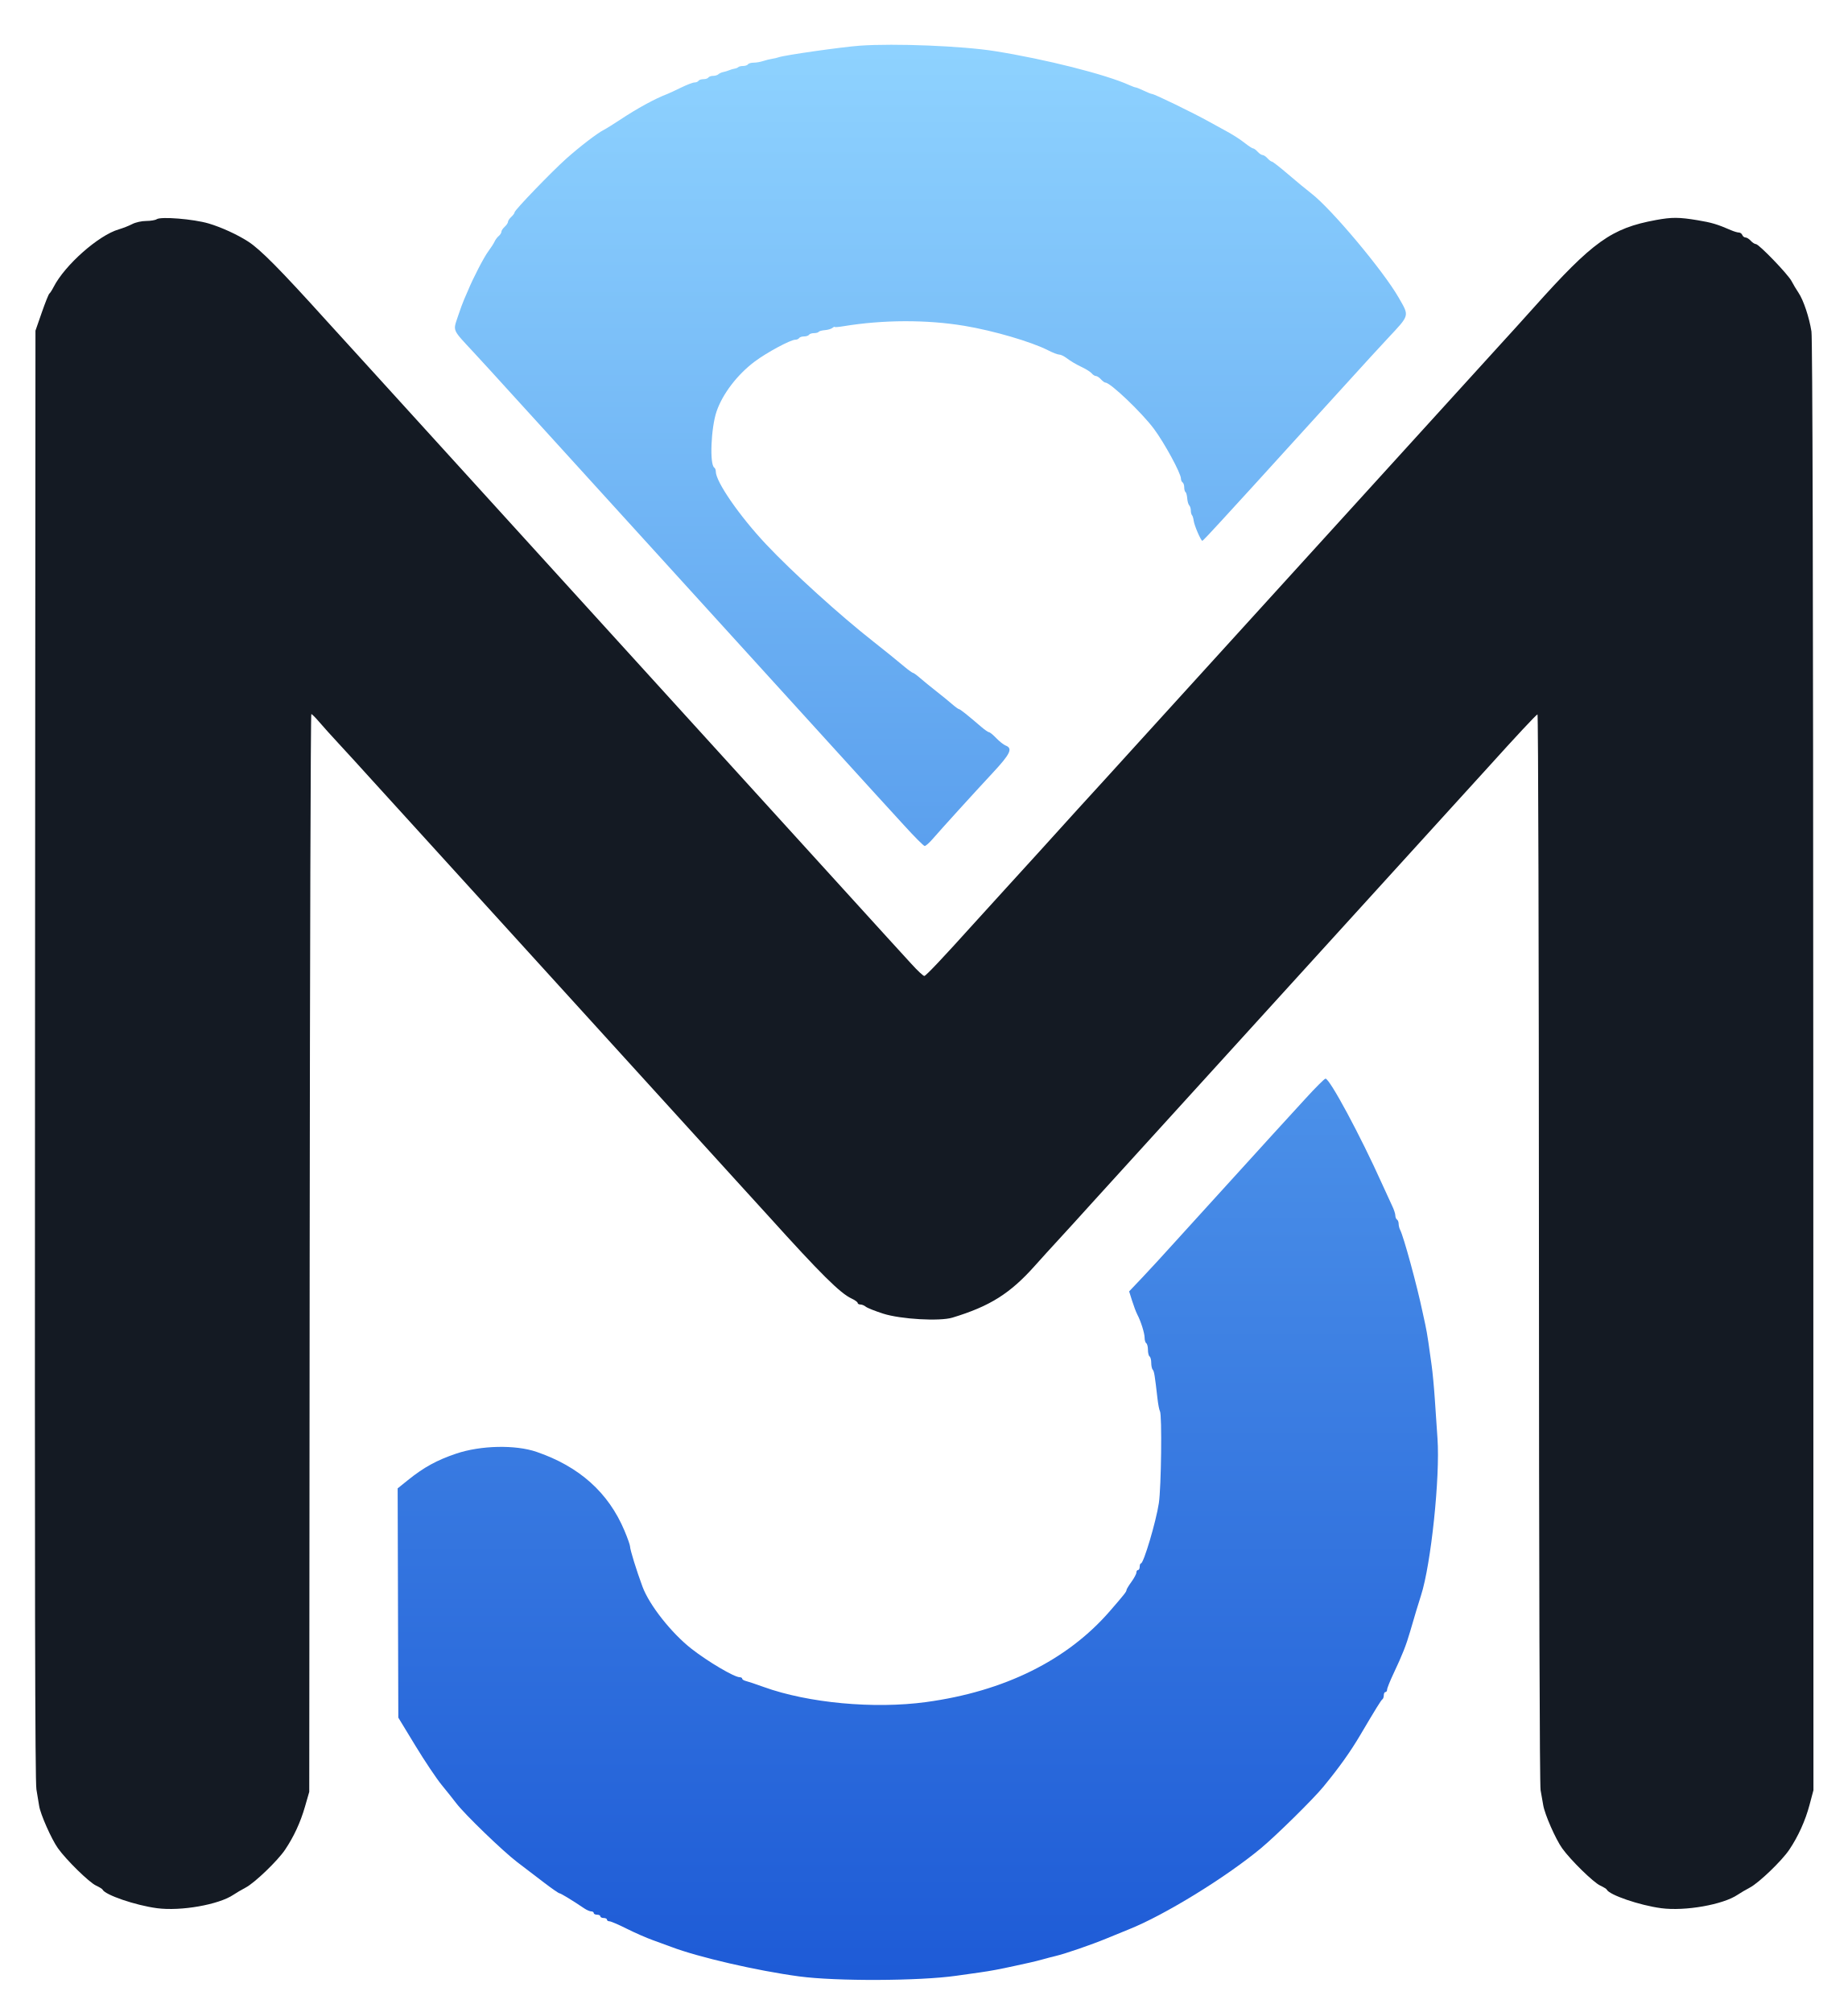
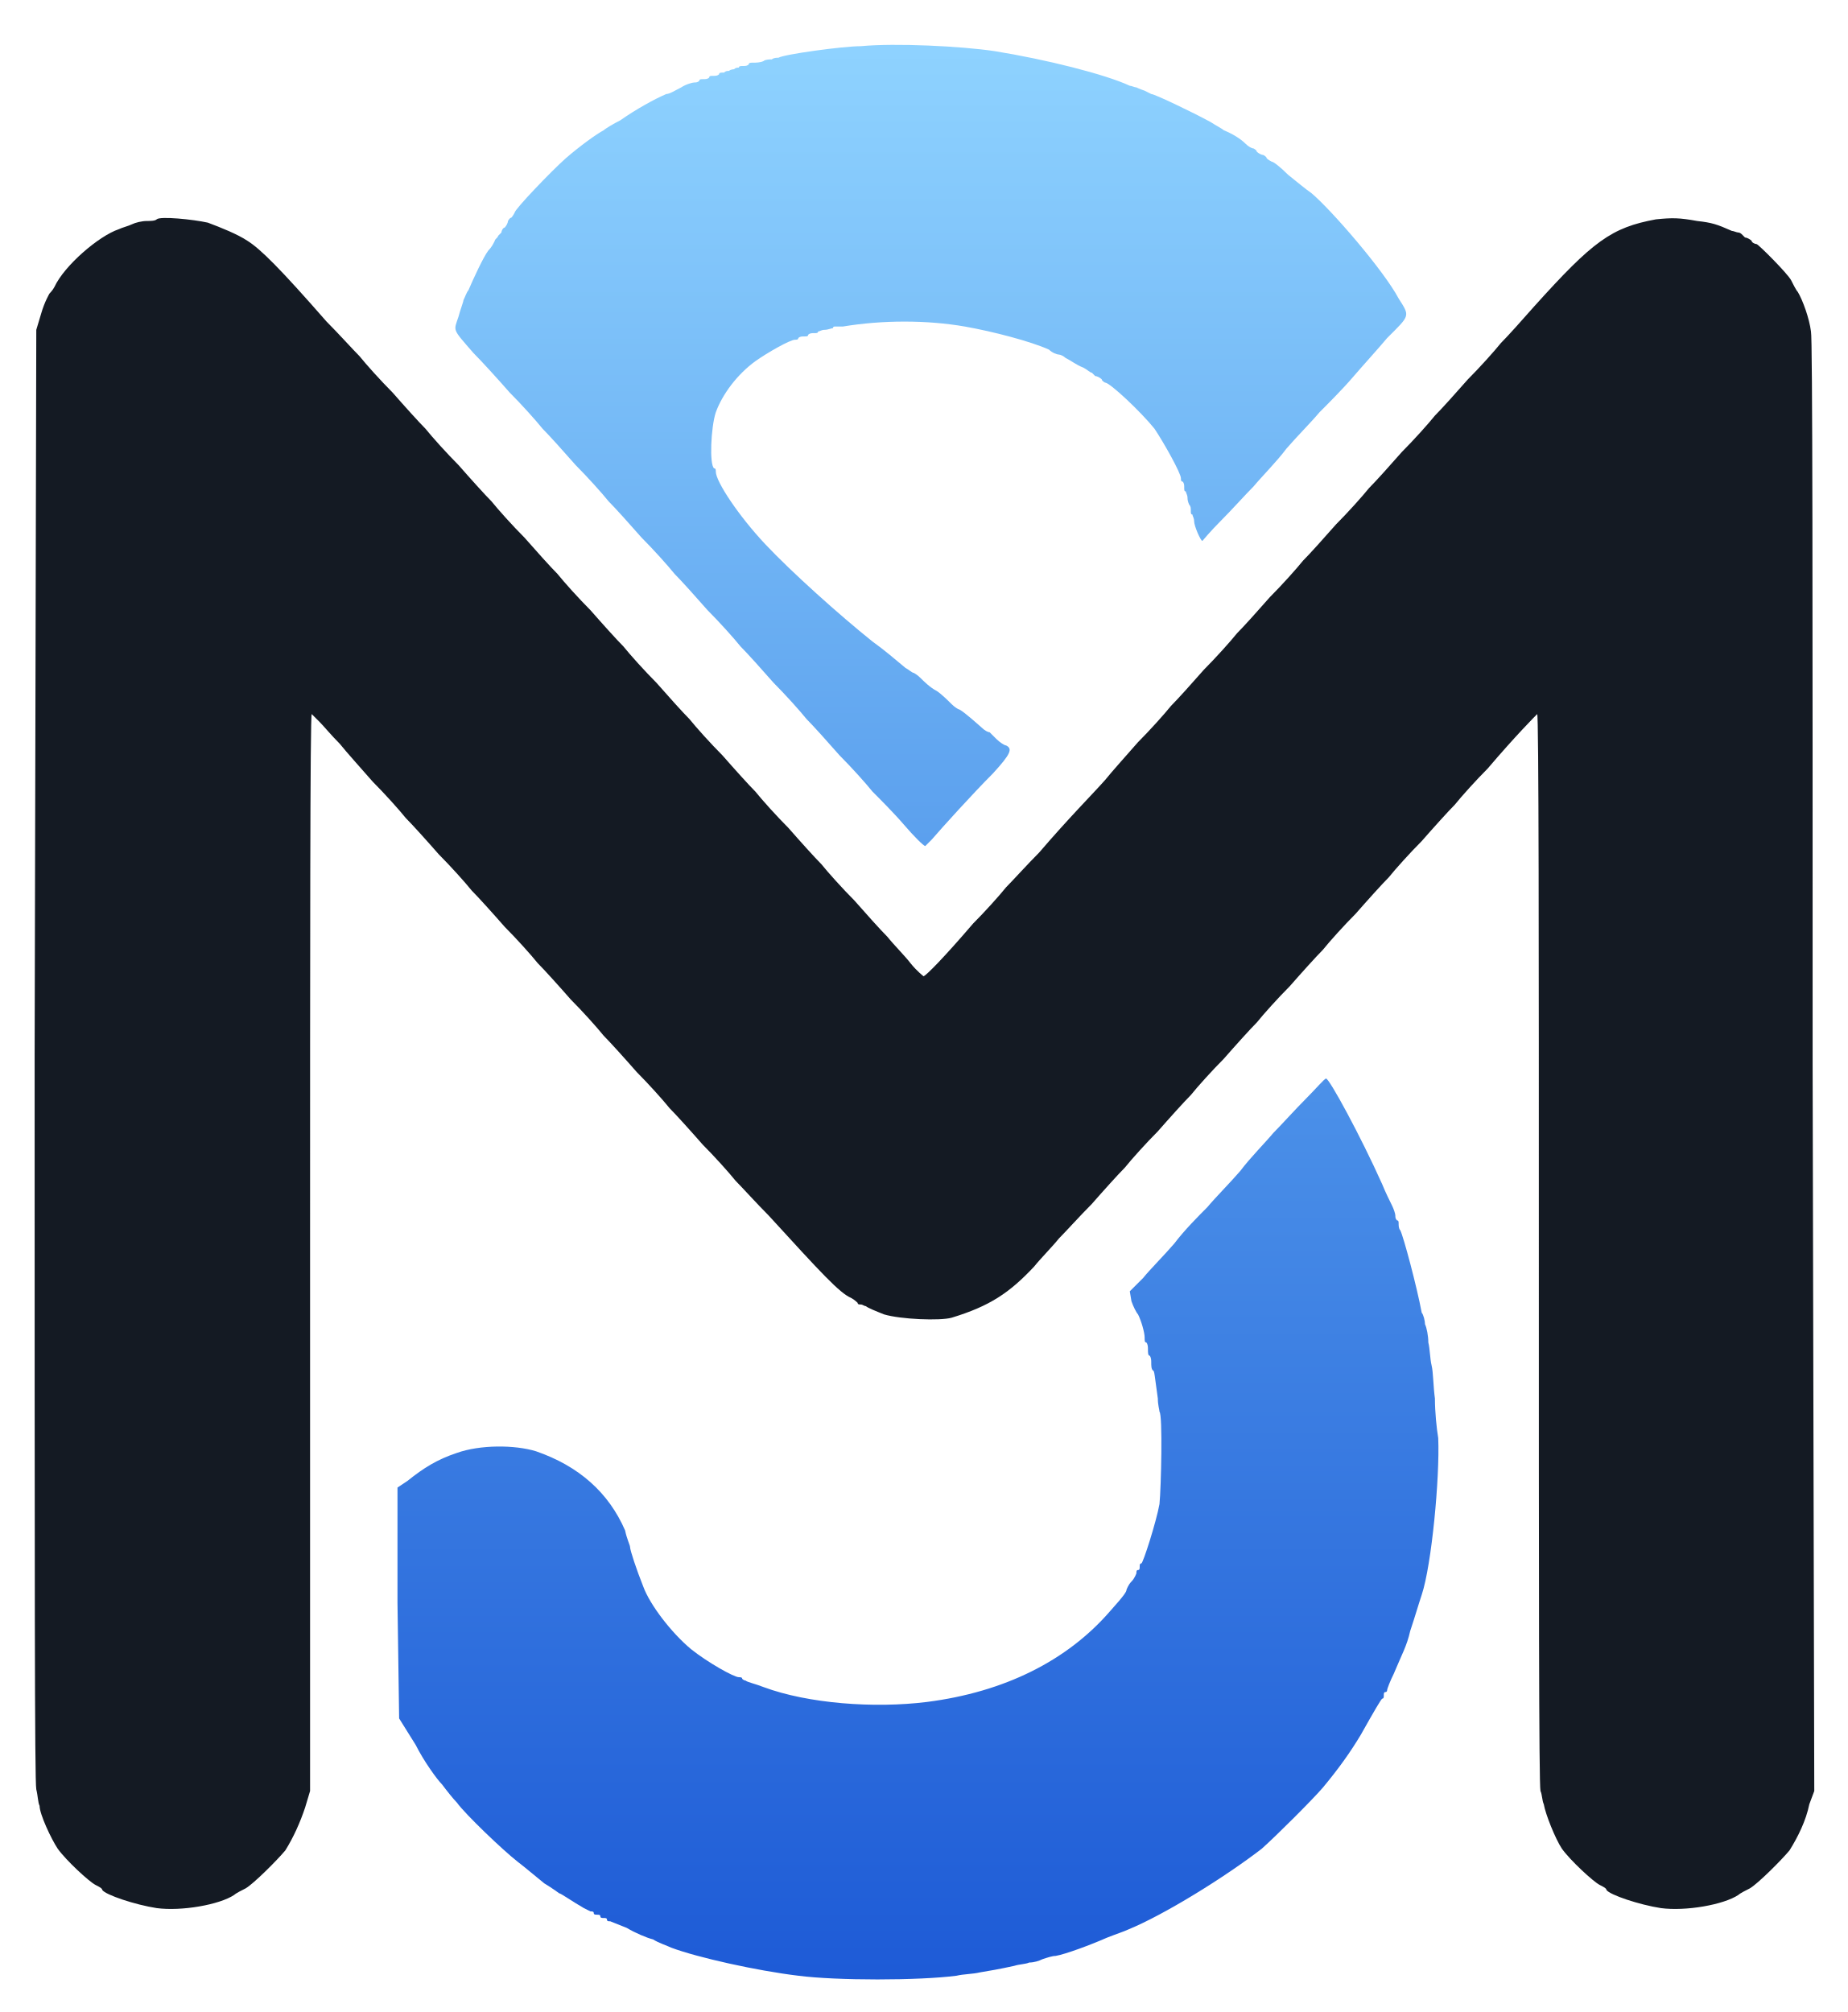
<svg xmlns="http://www.w3.org/2000/svg" viewBox="640 620 1120 1220">
  <defs>
    <linearGradient id="g" x1="0" y1="0" x2="0" y2="1">
      <stop offset="0" stop-color="#8fd3ff" />
      <stop offset=".55" stop-color="#4a8fe8" />
      <stop offset="1" stop-color="#1d5ad6" />
    </linearGradient>
  </defs>
-   <path fill="url(#g)" d="M 1161.500 647.689 C 1150.615 648.450, 1115.443 653.467, 1112 654.749 C 1111.175 655.056, 1109.375 655.477, 1108 655.684 C 1106.625 655.891, 1104.195 656.497, 1102.601 657.030 C 1101.006 657.564, 1098.445 658, 1096.910 658 C 1095.374 658, 1093.840 658.450, 1093.500 659 C 1093.160 659.550, 1091.859 660, 1090.608 660 C 1089.357 660, 1088.020 660.313, 1087.638 660.696 C 1087.255 661.078, 1086.245 661.494, 1085.393 661.619 C 1084.541 661.744, 1083.091 662.173, 1082.172 662.573 C 1081.252 662.973, 1079.610 663.471, 1078.521 663.679 C 1077.433 663.887, 1076.106 664.494, 1075.571 665.029 C 1075.037 665.563, 1073.592 666, 1072.359 666 C 1071.126 666, 1069.840 666.450, 1069.500 667 C 1069.160 667.550, 1067.810 668, 1066.500 668 C 1065.190 668, 1063.840 668.450, 1063.500 669 C 1063.160 669.550, 1062.072 670, 1061.081 670 C 1060.091 670, 1056.405 671.409, 1052.890 673.132 C 1049.376 674.854, 1045.600 676.607, 1044.500 677.027 C 1036.959 679.906, 1026.445 685.660, 1015.614 692.836 C 1011.701 695.428, 1007.353 698.128, 1005.951 698.836 C 1002.139 700.761, 991.421 708.986, 983.385 716.154 C 974.465 724.110, 952 747.421, 952 748.721 C 952 749.254, 951.100 750.505, 950 751.500 C 948.900 752.495, 948 753.845, 948 754.500 C 948 755.155, 947.100 756.505, 946 757.500 C 944.900 758.495, 944 759.860, 944 760.533 C 944 761.205, 943.278 762.354, 942.396 763.086 C 941.514 763.819, 940.379 765.336, 939.874 766.459 C 939.370 767.582, 937.620 770.300, 935.986 772.500 C 933.386 776.001, 926.830 788.661, 923.816 796 C 923.251 797.375, 922.176 799.850, 921.427 801.500 C 920.677 803.150, 918.948 807.875, 917.584 812 C 914.640 820.902, 914.003 819.462, 927.127 833.593 C 932.282 839.144, 942.125 849.915, 949 857.530 C 955.875 865.144, 964.875 875.031, 969 879.500 C 973.125 883.969, 982.125 893.869, 989 901.500 C 995.875 909.131, 1004.875 919.031, 1009 923.500 C 1013.125 927.969, 1022.125 937.869, 1029 945.500 C 1035.875 953.131, 1044.875 963.031, 1049 967.500 C 1053.125 971.969, 1062.125 981.869, 1069 989.500 C 1075.875 997.131, 1084.875 1007.031, 1089 1011.500 C 1093.125 1015.969, 1102.125 1025.869, 1109 1033.500 C 1115.875 1041.131, 1124.875 1051.031, 1129 1055.500 C 1133.125 1059.969, 1142.125 1069.869, 1149 1077.500 C 1155.875 1085.131, 1164.875 1095.031, 1169 1099.501 C 1173.125 1103.971, 1181.675 1113.329, 1188 1120.297 C 1194.325 1127.264, 1200.010 1132.973, 1200.634 1132.982 C 1201.257 1132.992, 1203.423 1131.088, 1205.447 1128.750 C 1211.078 1122.247, 1230.307 1101.078, 1241.750 1088.785 C 1252.596 1077.134, 1254.190 1073.805, 1249.750 1072.072 C 1248.513 1071.589, 1245.949 1069.575, 1244.054 1067.597 C 1242.158 1065.619, 1240.188 1064, 1239.675 1064 C 1239.162 1064, 1237.039 1062.537, 1234.958 1060.750 C 1226.451 1053.445, 1222.123 1050, 1221.451 1050 C 1221.061 1050, 1219.060 1048.537, 1217.004 1046.750 C 1214.948 1044.963, 1210.671 1041.475, 1207.500 1039 C 1204.329 1036.525, 1200.052 1033.037, 1197.996 1031.250 C 1195.940 1029.463, 1193.939 1028, 1193.549 1028 C 1193.159 1028, 1190.963 1026.433, 1188.670 1024.519 C 1182.703 1019.536, 1176.079 1014.181, 1169.477 1009 C 1149.263 993.137, 1120.310 966.879, 1104.499 950.071 C 1088.399 932.955, 1074 912.129, 1074 905.957 C 1074 904.946, 1073.588 903.863, 1073.085 903.552 C 1070.158 901.743, 1071.054 879.483, 1074.456 869.500 C 1078.092 858.830, 1087.043 847.124, 1097.636 839.187 C 1104.902 833.742, 1119.350 825.978, 1122.191 825.992 C 1123.121 825.996, 1124.160 825.550, 1124.500 825 C 1124.840 824.450, 1126.190 824, 1127.500 824 C 1128.810 824, 1130.160 823.550, 1130.500 823 C 1130.840 822.450, 1132.190 822, 1133.500 822 C 1134.810 822, 1136.099 821.648, 1136.365 821.219 C 1136.631 820.789, 1138.315 820.325, 1140.108 820.189 C 1141.900 820.052, 1143.959 819.449, 1144.684 818.848 C 1145.408 818.247, 1146 817.968, 1146 818.228 C 1146 818.488, 1148.362 818.310, 1151.250 817.833 C 1175.338 813.848, 1201.951 813.758, 1224.818 817.586 C 1242.423 820.532, 1265.401 827.264, 1275.500 832.433 C 1278.250 833.840, 1281.227 834.994, 1282.115 834.996 C 1283.003 834.998, 1284.809 835.788, 1286.127 836.750 C 1289.692 839.354, 1292.054 840.750, 1296.586 842.933 C 1298.834 844.015, 1301.252 845.598, 1301.959 846.450 C 1302.666 847.303, 1303.795 848, 1304.467 848 C 1305.140 848, 1306.505 848.900, 1307.500 850 C 1308.495 851.100, 1309.726 852, 1310.235 852 C 1313.226 852, 1332.225 870.113, 1339.604 880 C 1345.971 888.530, 1356.020 907.027, 1356.007 910.191 C 1356.003 911.121, 1356.450 912.160, 1357 912.500 C 1357.550 912.840, 1358 914.190, 1358 915.500 C 1358 916.810, 1358.352 918.099, 1358.781 918.365 C 1359.211 918.631, 1359.676 920.337, 1359.815 922.158 C 1359.954 923.978, 1360.502 925.902, 1361.034 926.434 C 1361.565 926.965, 1362 928.360, 1362 929.533 C 1362 930.707, 1362.317 931.984, 1362.704 932.371 C 1363.092 932.759, 1363.562 934.296, 1363.748 935.788 C 1364.105 938.643, 1368.144 947.985, 1369 947.936 C 1369.275 947.920, 1374.450 942.470, 1380.500 935.826 C 1386.550 929.181, 1395.325 919.587, 1400 914.506 C 1404.675 909.424, 1413.675 899.521, 1420 892.500 C 1426.325 885.479, 1435.325 875.579, 1440 870.500 C 1444.675 865.421, 1453.675 855.532, 1460 848.524 C 1466.325 841.516, 1475.928 831.038, 1481.340 825.240 C 1494.882 810.732, 1494.563 811.910, 1488.043 800.505 C 1478.736 784.226, 1447.164 746.566, 1435.008 737.244 C 1432.322 735.185, 1426.057 730.013, 1421.085 725.750 C 1416.114 721.487, 1411.656 718, 1411.178 718 C 1410.701 718, 1409.495 717.100, 1408.500 716 C 1407.505 714.900, 1406.155 714, 1405.500 714 C 1404.845 714, 1403.495 713.100, 1402.500 712 C 1401.505 710.900, 1400.283 710, 1399.786 710 C 1399.289 710, 1397.222 708.687, 1395.191 707.081 C 1391.739 704.351, 1387.174 701.434, 1382.500 698.971 C 1381.400 698.391, 1377.350 696.164, 1373.500 694.021 C 1363.298 688.344, 1340.019 677.025, 1338.425 676.966 C 1337.916 676.947, 1335.700 676.063, 1333.500 675 C 1331.300 673.937, 1329.118 673.053, 1328.651 673.034 C 1328.184 673.015, 1326.384 672.357, 1324.651 671.571 C 1310.397 665.105, 1273.711 655.851, 1243 650.973 C 1223.442 647.866, 1182.534 646.218, 1161.500 647.689 M 1431.500 1286.174 C 1425.450 1292.819, 1416.675 1302.413, 1412 1307.494 C 1407.325 1312.576, 1398.325 1322.479, 1392 1329.500 C 1385.675 1336.521, 1376.675 1346.421, 1372 1351.500 C 1367.325 1356.579, 1358.325 1366.486, 1352 1373.516 C 1345.675 1380.546, 1336.923 1390.067, 1332.551 1394.672 L 1324.601 1403.045 1326.405 1408.773 C 1327.397 1411.923, 1328.807 1415.643, 1329.537 1417.040 C 1331.748 1421.270, 1333.970 1428.338, 1333.985 1431.191 C 1333.993 1432.671, 1334.450 1434.160, 1335 1434.500 C 1335.550 1434.840, 1336 1436.640, 1336 1438.500 C 1336 1440.360, 1336.450 1442.160, 1337 1442.500 C 1337.550 1442.840, 1338 1444.576, 1338 1446.359 C 1338 1448.142, 1338.406 1450.028, 1338.903 1450.550 C 1339.772 1451.464, 1340.155 1453.791, 1341.778 1468 C 1342.187 1471.575, 1342.859 1475.028, 1343.272 1475.673 C 1344.604 1477.754, 1344.077 1521.857, 1342.605 1531.500 C 1340.883 1542.782, 1333.387 1568, 1331.755 1568 C 1331.340 1568, 1331 1568.900, 1331 1570 C 1331 1571.100, 1330.550 1572, 1330 1572 C 1329.450 1572, 1329 1572.679, 1329 1573.509 C 1329 1574.338, 1327.650 1576.881, 1326 1579.159 C 1324.350 1581.436, 1323 1583.677, 1323 1584.139 C 1323 1585.129, 1321.679 1586.801, 1312.913 1596.909 C 1287.044 1626.739, 1248.954 1645.597, 1201.500 1652.068 C 1169.950 1656.371, 1129.958 1652.651, 1103 1642.906 C 1098.325 1641.216, 1093.487 1639.594, 1092.250 1639.300 C 1091.013 1639.007, 1090 1638.369, 1090 1637.883 C 1090 1637.398, 1089.312 1637, 1088.471 1637 C 1085.218 1637, 1069.292 1627.611, 1059.293 1619.797 C 1047.118 1610.284, 1033.701 1593.290, 1029.567 1582.149 C 1025.912 1572.299, 1022 1559.658, 1022 1557.698 C 1022 1556.851, 1020.463 1552.514, 1018.585 1548.060 C 1008.861 1525.006, 991.234 1509.228, 965.268 1500.339 C 952.441 1495.947, 931.489 1496.407, 916.646 1501.405 C 904.872 1505.369, 896.960 1509.708, 887.295 1517.500 L 881.093 1522.500 881.296 1592 L 881.500 1661.500 891.809 1678.463 C 897.479 1687.792, 904.679 1698.543, 907.809 1702.353 C 910.939 1706.163, 914.899 1711.130, 916.608 1713.391 C 921.612 1720.006, 944.807 1742.428, 953.500 1749.053 C 957.900 1752.406, 965.281 1758.041, 969.902 1761.575 C 974.524 1765.109, 978.693 1768, 979.168 1768 C 979.955 1768, 987.470 1772.575, 994.210 1777.158 C 995.700 1778.171, 997.612 1779, 998.460 1779 C 999.307 1779, 1000 1779.450, 1000 1780 C 1000 1780.550, 1000.900 1781, 1002 1781 C 1003.100 1781, 1004 1781.450, 1004 1782 C 1004 1782.550, 1004.900 1783, 1006 1783 C 1007.100 1783, 1008 1783.450, 1008 1784 C 1008 1784.550, 1008.684 1785, 1009.520 1785 C 1010.356 1785, 1015.066 1787.022, 1019.987 1789.493 C 1024.908 1791.965, 1031.986 1795.072, 1035.717 1796.397 C 1039.448 1797.723, 1044.525 1799.580, 1047 1800.524 C 1063.347 1806.756, 1098.997 1814.986, 1124.500 1818.414 C 1146.883 1821.423, 1197.363 1821.221, 1219.750 1818.032 C 1223.737 1817.465, 1230.037 1816.576, 1233.750 1816.057 C 1240.415 1815.125, 1245.976 1814.088, 1255.250 1812.046 C 1257.862 1811.471, 1261.912 1810.584, 1264.250 1810.075 C 1266.588 1809.567, 1270.300 1808.637, 1272.500 1808.009 C 1274.700 1807.381, 1278.075 1806.500, 1280 1806.052 C 1285.737 1804.716, 1301.902 1799.149, 1311 1795.377 C 1315.675 1793.439, 1321.750 1790.955, 1324.500 1789.858 C 1345.995 1781.283, 1383.179 1758.437, 1404.545 1740.680 C 1413.747 1733.032, 1436.180 1710.935, 1442.290 1703.500 C 1451.959 1691.736, 1458.669 1682.331, 1464.767 1672 C 1474.146 1656.110, 1477.384 1650.881, 1478.132 1650.418 C 1478.610 1650.123, 1479 1649.009, 1479 1647.941 C 1479 1646.873, 1479.450 1646, 1480 1646 C 1480.550 1646, 1481 1645.332, 1481 1644.515 C 1481 1643.698, 1482.756 1639.310, 1484.903 1634.765 C 1490.354 1623.223, 1492.547 1617.656, 1495.052 1609 C 1497.711 1599.812, 1499.814 1592.833, 1501.588 1587.314 C 1507.632 1568.505, 1513.179 1515.683, 1511.560 1492.354 C 1511.146 1486.384, 1510.419 1475.650, 1509.945 1468.500 C 1509.471 1461.350, 1508.607 1452.125, 1508.023 1448 C 1507.440 1443.875, 1506.553 1437.575, 1506.052 1434 C 1505.551 1430.425, 1504.684 1425.475, 1504.124 1423 C 1503.565 1420.525, 1502.827 1417.150, 1502.484 1415.500 C 1499.222 1399.801, 1491.035 1369.793, 1488.914 1365.764 C 1488.411 1364.809, 1488 1363.148, 1488 1362.073 C 1488 1360.998, 1487.550 1359.840, 1487 1359.500 C 1486.450 1359.160, 1486 1358.051, 1486 1357.035 C 1486 1356.020, 1485.164 1353.459, 1484.141 1351.345 C 1483.119 1349.230, 1480.363 1343.225, 1478.016 1338 C 1464.851 1308.689, 1446.181 1273.944, 1443.651 1274.047 C 1443.018 1274.072, 1437.550 1279.530, 1431.500 1286.174" />
-   <path fill="#141a23" d="M 735 752.927 C 734.175 753.500, 731.311 753.976, 728.636 753.985 C 725.846 753.993, 722.222 754.805, 720.136 755.888 C 718.136 756.927, 714.475 758.367, 712 759.087 C 699.743 762.658, 679.331 780.706, 672.515 794 C 671.528 795.925, 670.367 797.731, 669.935 798.013 C 669.502 798.295, 667.428 803.470, 665.324 809.513 L 661.500 820.500 661.224 1259.500 C 661.022 1581.888, 661.248 1700.227, 662.076 1705 C 662.697 1708.575, 663.441 1713.075, 663.730 1715 C 664.488 1720.052, 671.220 1735.232, 675.142 1740.734 C 680.196 1747.824, 694.010 1761.364, 698.170 1763.305 C 700.188 1764.247, 701.988 1765.351, 702.170 1765.759 C 703.611 1768.993, 722.133 1775.330, 735.192 1777.058 C 749.674 1778.974, 772.678 1774.923, 781.563 1768.892 C 783.178 1767.795, 786.525 1765.830, 789 1764.524 C 794.457 1761.644, 808.311 1748.329, 812.814 1741.636 C 818.157 1733.694, 822.149 1725.066, 824.906 1715.500 L 827.500 1706.500 827.757 1379.750 C 827.899 1200.037, 828.349 1053, 828.757 1053 C 829.166 1053, 831.300 1055.125, 833.500 1057.723 C 835.700 1060.321, 841.100 1066.318, 845.500 1071.050 C 849.900 1075.782, 859.125 1085.891, 866 1093.514 C 872.875 1101.137, 881.875 1111.031, 886 1115.500 C 890.125 1119.969, 899.125 1129.869, 906 1137.500 C 912.875 1145.131, 921.875 1155.031, 926 1159.500 C 930.125 1163.969, 939.125 1173.869, 946 1181.500 C 952.875 1189.131, 961.875 1199.031, 966 1203.500 C 970.125 1207.969, 979.125 1217.869, 986 1225.500 C 992.875 1233.131, 1001.875 1243.031, 1006 1247.500 C 1010.125 1251.969, 1019.125 1261.869, 1026 1269.500 C 1032.875 1277.131, 1041.875 1287.031, 1046 1291.500 C 1050.125 1295.969, 1059.125 1305.869, 1066 1313.500 C 1072.875 1321.131, 1081.875 1331.031, 1086 1335.500 C 1090.125 1339.969, 1099.125 1349.854, 1106 1357.467 C 1137.635 1392.496, 1149.373 1404.148, 1156.250 1407.348 C 1158.313 1408.308, 1160 1409.523, 1160 1410.047 C 1160 1410.571, 1160.752 1411, 1161.671 1411 C 1162.590 1411, 1164.053 1411.599, 1164.921 1412.332 C 1165.790 1413.065, 1170.550 1414.963, 1175.500 1416.551 C 1186.043 1419.933, 1209.746 1421.297, 1217.439 1418.964 C 1240.161 1412.072, 1252.399 1404.381, 1267.386 1387.572 C 1271.299 1383.183, 1277.875 1375.944, 1282 1371.484 C 1286.125 1367.023, 1295.125 1357.131, 1302 1349.500 C 1308.875 1341.869, 1317.875 1331.969, 1322 1327.500 C 1326.125 1323.031, 1335.125 1313.131, 1342 1305.500 C 1348.875 1297.869, 1357.875 1287.969, 1362 1283.500 C 1366.125 1279.031, 1375.125 1269.131, 1382 1261.500 C 1388.875 1253.869, 1397.875 1243.969, 1402 1239.500 C 1406.125 1235.031, 1415.125 1225.131, 1422 1217.500 C 1428.875 1209.869, 1437.875 1199.969, 1442 1195.500 C 1446.125 1191.031, 1455.125 1181.131, 1462 1173.500 C 1468.875 1165.869, 1477.875 1155.969, 1482 1151.500 C 1486.125 1147.031, 1495.125 1137.131, 1502 1129.500 C 1508.875 1121.869, 1517.875 1111.969, 1522 1107.500 C 1526.125 1103.031, 1535.125 1093.137, 1542 1085.514 C 1559.168 1066.478, 1571.220 1053.565, 1572.189 1053.167 C 1572.635 1052.983, 1573.027 1198.558, 1573.060 1376.667 C 1573.096 1575.465, 1573.484 1702.431, 1574.064 1705.500 C 1574.584 1708.250, 1575.296 1712.300, 1575.646 1714.500 C 1576.534 1720.068, 1583.112 1735.080, 1587.142 1740.734 C 1592.196 1747.824, 1606.010 1761.364, 1610.170 1763.305 C 1612.188 1764.247, 1613.988 1765.351, 1614.170 1765.759 C 1615.611 1768.993, 1634.133 1775.330, 1647.192 1777.058 C 1661.674 1778.974, 1684.678 1774.923, 1693.563 1768.892 C 1695.178 1767.795, 1698.525 1765.830, 1701 1764.524 C 1706.461 1761.642, 1720.312 1748.328, 1724.821 1741.626 C 1730.245 1733.564, 1734.568 1724.015, 1737.103 1714.500 L 1739.500 1705.500 1739.398 1266.500 C 1739.331 977.489, 1738.952 825.279, 1738.290 821 C 1736.975 812.507, 1733.428 801.910, 1730.413 797.467 C 1729.091 795.518, 1727.216 792.379, 1726.247 790.489 C 1724.146 786.395, 1706.436 768, 1704.595 768 C 1703.888 768, 1702.495 767.100, 1701.500 766 C 1700.505 764.900, 1699.071 764, 1698.314 764 C 1697.557 764, 1696.678 763.325, 1696.362 762.500 C 1696.045 761.675, 1695.115 761, 1694.294 761 C 1693.474 761, 1691.384 760.386, 1689.651 759.636 C 1681.142 755.952, 1677.794 754.951, 1669.250 753.534 C 1657.954 751.661, 1653.669 751.641, 1644 753.417 C 1616.988 758.378, 1605.813 766.381, 1569.971 806.437 C 1563.112 814.103, 1554.125 824.031, 1550 828.500 C 1545.875 832.969, 1536.875 842.869, 1530 850.500 C 1523.125 858.131, 1514.125 868.031, 1510 872.500 C 1505.875 876.969, 1496.875 886.869, 1490 894.500 C 1483.125 902.131, 1474.125 912.031, 1470 916.500 C 1465.875 920.969, 1456.875 930.869, 1450 938.500 C 1443.125 946.131, 1434.125 956.031, 1430 960.500 C 1425.875 964.969, 1416.875 974.869, 1410 982.500 C 1403.125 990.131, 1394.125 1000.031, 1390 1004.500 C 1385.875 1008.969, 1376.875 1018.869, 1370 1026.500 C 1363.125 1034.131, 1354.125 1044.031, 1350 1048.500 C 1345.875 1052.969, 1336.875 1062.869, 1330 1070.500 C 1323.125 1078.131, 1314.125 1088.042, 1310 1092.524 C 1301.527 1101.730, 1288.352 1116.229, 1270 1136.540 C 1263.125 1144.149, 1254.125 1154.031, 1250 1158.500 C 1245.875 1162.969, 1236.875 1172.869, 1230 1180.500 C 1211.772 1200.731, 1201.641 1211.462, 1200.463 1211.782 C 1199.893 1211.937, 1196.293 1208.590, 1192.463 1204.344 C 1188.634 1200.098, 1182.125 1192.967, 1178 1188.499 C 1173.875 1184.030, 1164.875 1174.131, 1158 1166.500 C 1151.125 1158.869, 1142.125 1148.969, 1138 1144.500 C 1133.875 1140.031, 1124.875 1130.131, 1118 1122.500 C 1111.125 1114.869, 1102.125 1104.969, 1098 1100.500 C 1093.875 1096.031, 1084.875 1086.131, 1078 1078.500 C 1071.125 1070.869, 1062.125 1060.969, 1058 1056.500 C 1053.875 1052.031, 1044.875 1042.131, 1038 1034.500 C 1031.125 1026.869, 1022.125 1016.969, 1018 1012.500 C 1013.875 1008.031, 1004.875 998.131, 998 990.500 C 991.125 982.869, 982.125 972.969, 978 968.500 C 973.875 964.031, 964.875 954.131, 958 946.500 C 951.125 938.869, 942.125 928.969, 938 924.500 C 933.875 920.031, 924.875 910.131, 918 902.500 C 911.125 894.869, 902.125 884.969, 898 880.500 C 893.875 876.031, 884.875 866.131, 878 858.500 C 871.125 850.869, 862.125 840.969, 858 836.500 C 853.875 832.031, 844.875 822.144, 838 814.530 C 809.948 783.461, 797.921 771.297, 790.500 766.492 C 783.941 762.245, 774.100 757.743, 766.468 755.498 C 757.337 752.812, 737.498 751.191, 735 752.927" />
+   <path fill="url(#g)" d="M1162 648C1151 648,1115 653,1112 655C1111 655,1109 655,1108 656C1107 656,1104 656,1103 657C1101 658,1098 658,1097 658C1095 658,1094 658,1094 659C1093 660,1092 660,1091 660C1089 660,1088 660,1088 661C1087 661,1086 661,1085 662C1085 662,1083 662,1082 663C1081 663,1080 663,1079 664C1077 664,1076 664,1076 665C1075 666,1074 666,1072 666C1071 666,1070 666,1070 667C1069 668,1068 668,1066 668C1065 668,1064 668,1064 669C1063 670,1062 670,1061 670C1060 670,1056 671,1053 673C1049 675,1046 677,1044 677C1037 680,1026 686,1016 693C1012 695,1007 698,1006 699C1002 701,991 709,983 716C974 724,952 747,952 749C952 749,951 751,950 752C949 752,948 754,948 754C948 755,947 757,946 758C945 758,944 760,944 761C944 761,943 762,942 763C942 764,940 765,940 766C939 768,938 770,936 772C933 776,927 789,924 796C923 797,922 800,921 802C921 803,919 808,918 812C915 821,914 819,927 834C932 839,942 850,949 858C956 865,965 875,969 880C973 884,982 894,989 902C996 909,1005 919,1009 924C1013 928,1022 938,1029 946C1036 953,1045 963,1049 968C1053 972,1062 982,1069 990C1076 997,1085 1007,1089 1012C1093 1016,1102 1026,1109 1034C1116 1041,1125 1051,1129 1056C1133 1060,1142 1070,1149 1078C1156 1085,1165 1095,1169 1100C1173 1104,1182 1113,1188 1120C1194 1127,1200 1133,1201 1133C1201 1133,1203 1131,1205 1129C1211 1122,1230 1101,1242 1089C1253 1077,1254 1074,1250 1072C1249 1072,1246 1070,1244 1068C1242 1066,1240 1064,1240 1064C1239 1064,1237 1063,1235 1061C1226 1053,1222 1050,1221 1050C1221 1050,1219 1049,1217 1047C1215 1045,1211 1041,1208 1039C1204 1037,1200 1033,1198 1031C1196 1029,1194 1028,1194 1028C1193 1028,1191 1026,1189 1025C1183 1020,1176 1014,1169 1009C1149 993,1120 967,1104 950C1088 933,1074 912,1074 906C1074 905,1074 904,1073 904C1070 902,1071 879,1074 870C1078 859,1087 847,1098 839C1105 834,1119 826,1122 826C1123 826,1124 826,1124 825C1125 824,1126 824,1128 824C1129 824,1130 824,1130 823C1131 822,1132 822,1134 822C1135 822,1136 822,1136 821C1137 821,1138 820,1140 820C1142 820,1144 819,1145 819C1145 818,1146 818,1146 818C1146 818,1148 818,1151 818C1175 814,1202 814,1225 818C1242 821,1265 827,1276 832C1278 834,1281 835,1282 835C1283 835,1285 836,1286 837C1290 839,1292 841,1297 843C1299 844,1301 846,1302 846C1303 847,1304 848,1304 848C1305 848,1307 849,1308 850C1308 851,1310 852,1310 852C1313 852,1332 870,1340 880C1346 889,1356 907,1356 910C1356 911,1356 912,1357 912C1358 913,1358 914,1358 916C1358 917,1358 918,1359 918C1359 919,1360 920,1360 922C1360 924,1361 926,1361 926C1362 927,1362 928,1362 930C1362 931,1362 932,1363 932C1363 933,1364 934,1364 936C1364 939,1368 948,1369 948C1369 948,1374 942,1380 936C1387 929,1395 920,1400 915C1405 909,1414 900,1420 892C1426 885,1435 876,1440 870C1445 865,1454 856,1460 849C1466 842,1476 831,1481 825C1495 811,1495 812,1488 801C1479 784,1447 747,1435 737C1432 735,1426 730,1421 726C1416 721,1412 718,1411 718C1411 718,1409 717,1408 716C1408 715,1406 714,1406 714C1405 714,1403 713,1402 712C1402 711,1400 710,1400 710C1399 710,1397 709,1395 707C1392 704,1387 701,1382 699C1381 698,1377 696,1374 694C1363 688,1340 677,1338 677C1338 677,1336 676,1334 675C1331 674,1329 673,1329 673C1328 673,1326 672,1325 672C1310 665,1274 656,1243 651C1223 648,1183 646,1162 648M1432 1286C1425 1293,1417 1302,1412 1307C1407 1313,1398 1322,1392 1330C1386 1337,1377 1346,1372 1352C1367 1357,1358 1366,1352 1374C1346 1381,1337 1390,1333 1395L1325 1403 1326 1409C1327 1412,1329 1416,1330 1417C1332 1421,1334 1428,1334 1431C1334 1433,1334 1434,1335 1434C1336 1435,1336 1437,1336 1438C1336 1440,1336 1442,1337 1442C1338 1443,1338 1445,1338 1446C1338 1448,1338 1450,1339 1451C1340 1451,1340 1454,1342 1468C1342 1472,1343 1475,1343 1476C1345 1478,1344 1522,1343 1532C1341 1543,1333 1568,1332 1568C1331 1568,1331 1569,1331 1570C1331 1571,1331 1572,1330 1572C1329 1572,1329 1573,1329 1574C1329 1574,1328 1577,1326 1579C1324 1581,1323 1584,1323 1584C1323 1585,1322 1587,1313 1597C1287 1627,1249 1646,1202 1652C1170 1656,1130 1653,1103 1643C1098 1641,1093 1640,1092 1639C1091 1639,1090 1638,1090 1638C1090 1637,1089 1637,1088 1637C1085 1637,1069 1628,1059 1620C1047 1610,1034 1593,1030 1582C1026 1572,1022 1560,1022 1558C1022 1557,1020 1553,1019 1548C1009 1525,991 1509,965 1500C952 1496,931 1496,917 1501C905 1505,897 1510,887 1518L881 1522 881 1592L882 1662 892 1678C897 1688,905 1699,908 1702C911 1706,915 1711,917 1713C922 1720,945 1742,954 1749C958 1752,965 1758,970 1762C975 1765,979 1768,979 1768C980 1768,987 1773,994 1777C996 1778,998 1779,998 1779C999 1779,1000 1779,1000 1780C1000 1781,1001 1781,1002 1781C1003 1781,1004 1781,1004 1782C1004 1783,1005 1783,1006 1783C1007 1783,1008 1783,1008 1784C1008 1785,1009 1785,1010 1785C1010 1785,1015 1787,1020 1789C1025 1792,1032 1795,1036 1796C1039 1798,1045 1800,1047 1801C1063 1807,1099 1815,1124 1818C1147 1821,1197 1821,1220 1818C1224 1817,1230 1817,1234 1816C1240 1815,1246 1814,1255 1812C1258 1811,1262 1811,1264 1810C1267 1810,1270 1809,1272 1808C1275 1807,1278 1806,1280 1806C1286 1805,1302 1799,1311 1795C1316 1793,1322 1791,1324 1790C1346 1781,1383 1758,1405 1741C1414 1733,1436 1711,1442 1704C1452 1692,1459 1682,1465 1672C1474 1656,1477 1651,1478 1650C1479 1650,1479 1649,1479 1648C1479 1647,1479 1646,1480 1646C1481 1646,1481 1645,1481 1645C1481 1644,1483 1639,1485 1635C1490 1623,1493 1618,1495 1609C1498 1600,1500 1593,1502 1587C1508 1569,1513 1516,1512 1492C1511 1486,1510 1476,1510 1468C1509 1461,1509 1452,1508 1448C1507 1444,1507 1438,1506 1434C1506 1430,1505 1425,1504 1423C1504 1421,1503 1417,1502 1416C1499 1400,1491 1370,1489 1366C1488 1365,1488 1363,1488 1362C1488 1361,1488 1360,1487 1360C1486 1359,1486 1358,1486 1357C1486 1356,1485 1353,1484 1351C1483 1349,1480 1343,1478 1338C1465 1309,1446 1274,1444 1274C1443 1274,1438 1280,1432 1286" />
+   <path fill="#141a23" d="M735 753C734 754,731 754,729 754C726 754,722 755,720 756C718 757,714 758,712 759C700 763,679 781,673 794C672 796,670 798,670 798C670 798,667 803,665 810L662 820 661 1260C661 1582,661 1700,662 1705C663 1709,663 1713,664 1715C664 1720,671 1735,675 1741C680 1748,694 1761,698 1763C700 1764,702 1765,702 1766C704 1769,722 1775,735 1777C750 1779,773 1775,782 1769C783 1768,787 1766,789 1765C794 1762,808 1748,813 1742C818 1734,822 1725,825 1716L828 1706 828 1380C828 1200,828 1053,829 1053C829 1053,831 1055,834 1058C836 1060,841 1066,846 1071C850 1076,859 1086,866 1094C873 1101,882 1111,886 1116C890 1120,899 1130,906 1138C913 1145,922 1155,926 1160C930 1164,939 1174,946 1182C953 1189,962 1199,966 1204C970 1208,979 1218,986 1226C993 1233,1002 1243,1006 1248C1010 1252,1019 1262,1026 1270C1033 1277,1042 1287,1046 1292C1050 1296,1059 1306,1066 1314C1073 1321,1082 1331,1086 1336C1090 1340,1099 1350,1106 1357C1138 1392,1149 1404,1156 1407C1158 1408,1160 1410,1160 1410C1160 1411,1161 1411,1162 1411C1163 1411,1164 1412,1165 1412C1166 1413,1171 1415,1176 1417C1186 1420,1210 1421,1217 1419C1240 1412,1252 1404,1267 1388C1271 1383,1278 1376,1282 1371C1286 1367,1295 1357,1302 1350C1309 1342,1318 1332,1322 1328C1326 1323,1335 1313,1342 1306C1349 1298,1358 1288,1362 1284C1366 1279,1375 1269,1382 1262C1389 1254,1398 1244,1402 1240C1406 1235,1415 1225,1422 1218C1429 1210,1438 1200,1442 1196C1446 1191,1455 1181,1462 1174C1469 1166,1478 1156,1482 1152C1486 1147,1495 1137,1502 1130C1509 1122,1518 1112,1522 1108C1526 1103,1535 1093,1542 1086C1559 1066,1571 1054,1572 1053C1573 1053,1573 1199,1573 1377C1573 1575,1573 1702,1574 1706C1575 1708,1575 1712,1576 1714C1577 1720,1583 1735,1587 1741C1592 1748,1606 1761,1610 1763C1612 1764,1614 1765,1614 1766C1616 1769,1634 1775,1647 1777C1662 1779,1685 1775,1694 1769C1695 1768,1699 1766,1701 1765C1706 1762,1720 1748,1725 1742C1730 1734,1735 1724,1737 1714L1740 1706 1739 1266C1739 977,1739 825,1738 821C1737 813,1733 802,1730 797C1729 796,1727 792,1726 790C1724 786,1706 768,1705 768C1704 768,1702 767,1702 766C1701 765,1699 764,1698 764C1698 764,1697 763,1696 762C1696 762,1695 761,1694 761C1693 761,1691 760,1690 760C1681 756,1678 755,1669 754C1658 752,1654 752,1644 753C1617 758,1606 766,1570 806C1563 814,1554 824,1550 828C1546 833,1537 843,1530 850C1523 858,1514 868,1510 872C1506 877,1497 887,1490 894C1483 902,1474 912,1470 916C1466 921,1457 931,1450 938C1443 946,1434 956,1430 960C1426 965,1417 975,1410 982C1403 990,1394 1000,1390 1004C1386 1009,1377 1019,1370 1026C1363 1034,1354 1044,1350 1048C1346 1053,1337 1063,1330 1070C1323 1078,1314 1088,1310 1093C1302 1102,1288 1116,1270 1137C1263 1144,1254 1154,1250 1158C1246 1163,1237 1173,1230 1180C1212 1201,1202 1211,1200 1212C1200 1212,1196 1209,1192 1204C1189 1200,1182 1193,1178 1188C1174 1184,1165 1174,1158 1166C1151 1159,1142 1149,1138 1144C1134 1140,1125 1130,1118 1122C1111 1115,1102 1105,1098 1100C1094 1096,1085 1086,1078 1078C1071 1071,1062 1061,1058 1056C1054 1052,1045 1042,1038 1034C1031 1027,1022 1017,1018 1012C1014 1008,1005 998,998 990C991 983,982 973,978 968C974 964,965 954,958 946C951 939,942 929,938 924C934 920,925 910,918 902C911 895,902 885,898 880C894 876,885 866,878 858C871 851,862 841,858 836C854 832,845 822,838 815C810 783,798 771,790 766C784 762,774 758,766 755C757 753,737 751,735 753" />
</svg>
